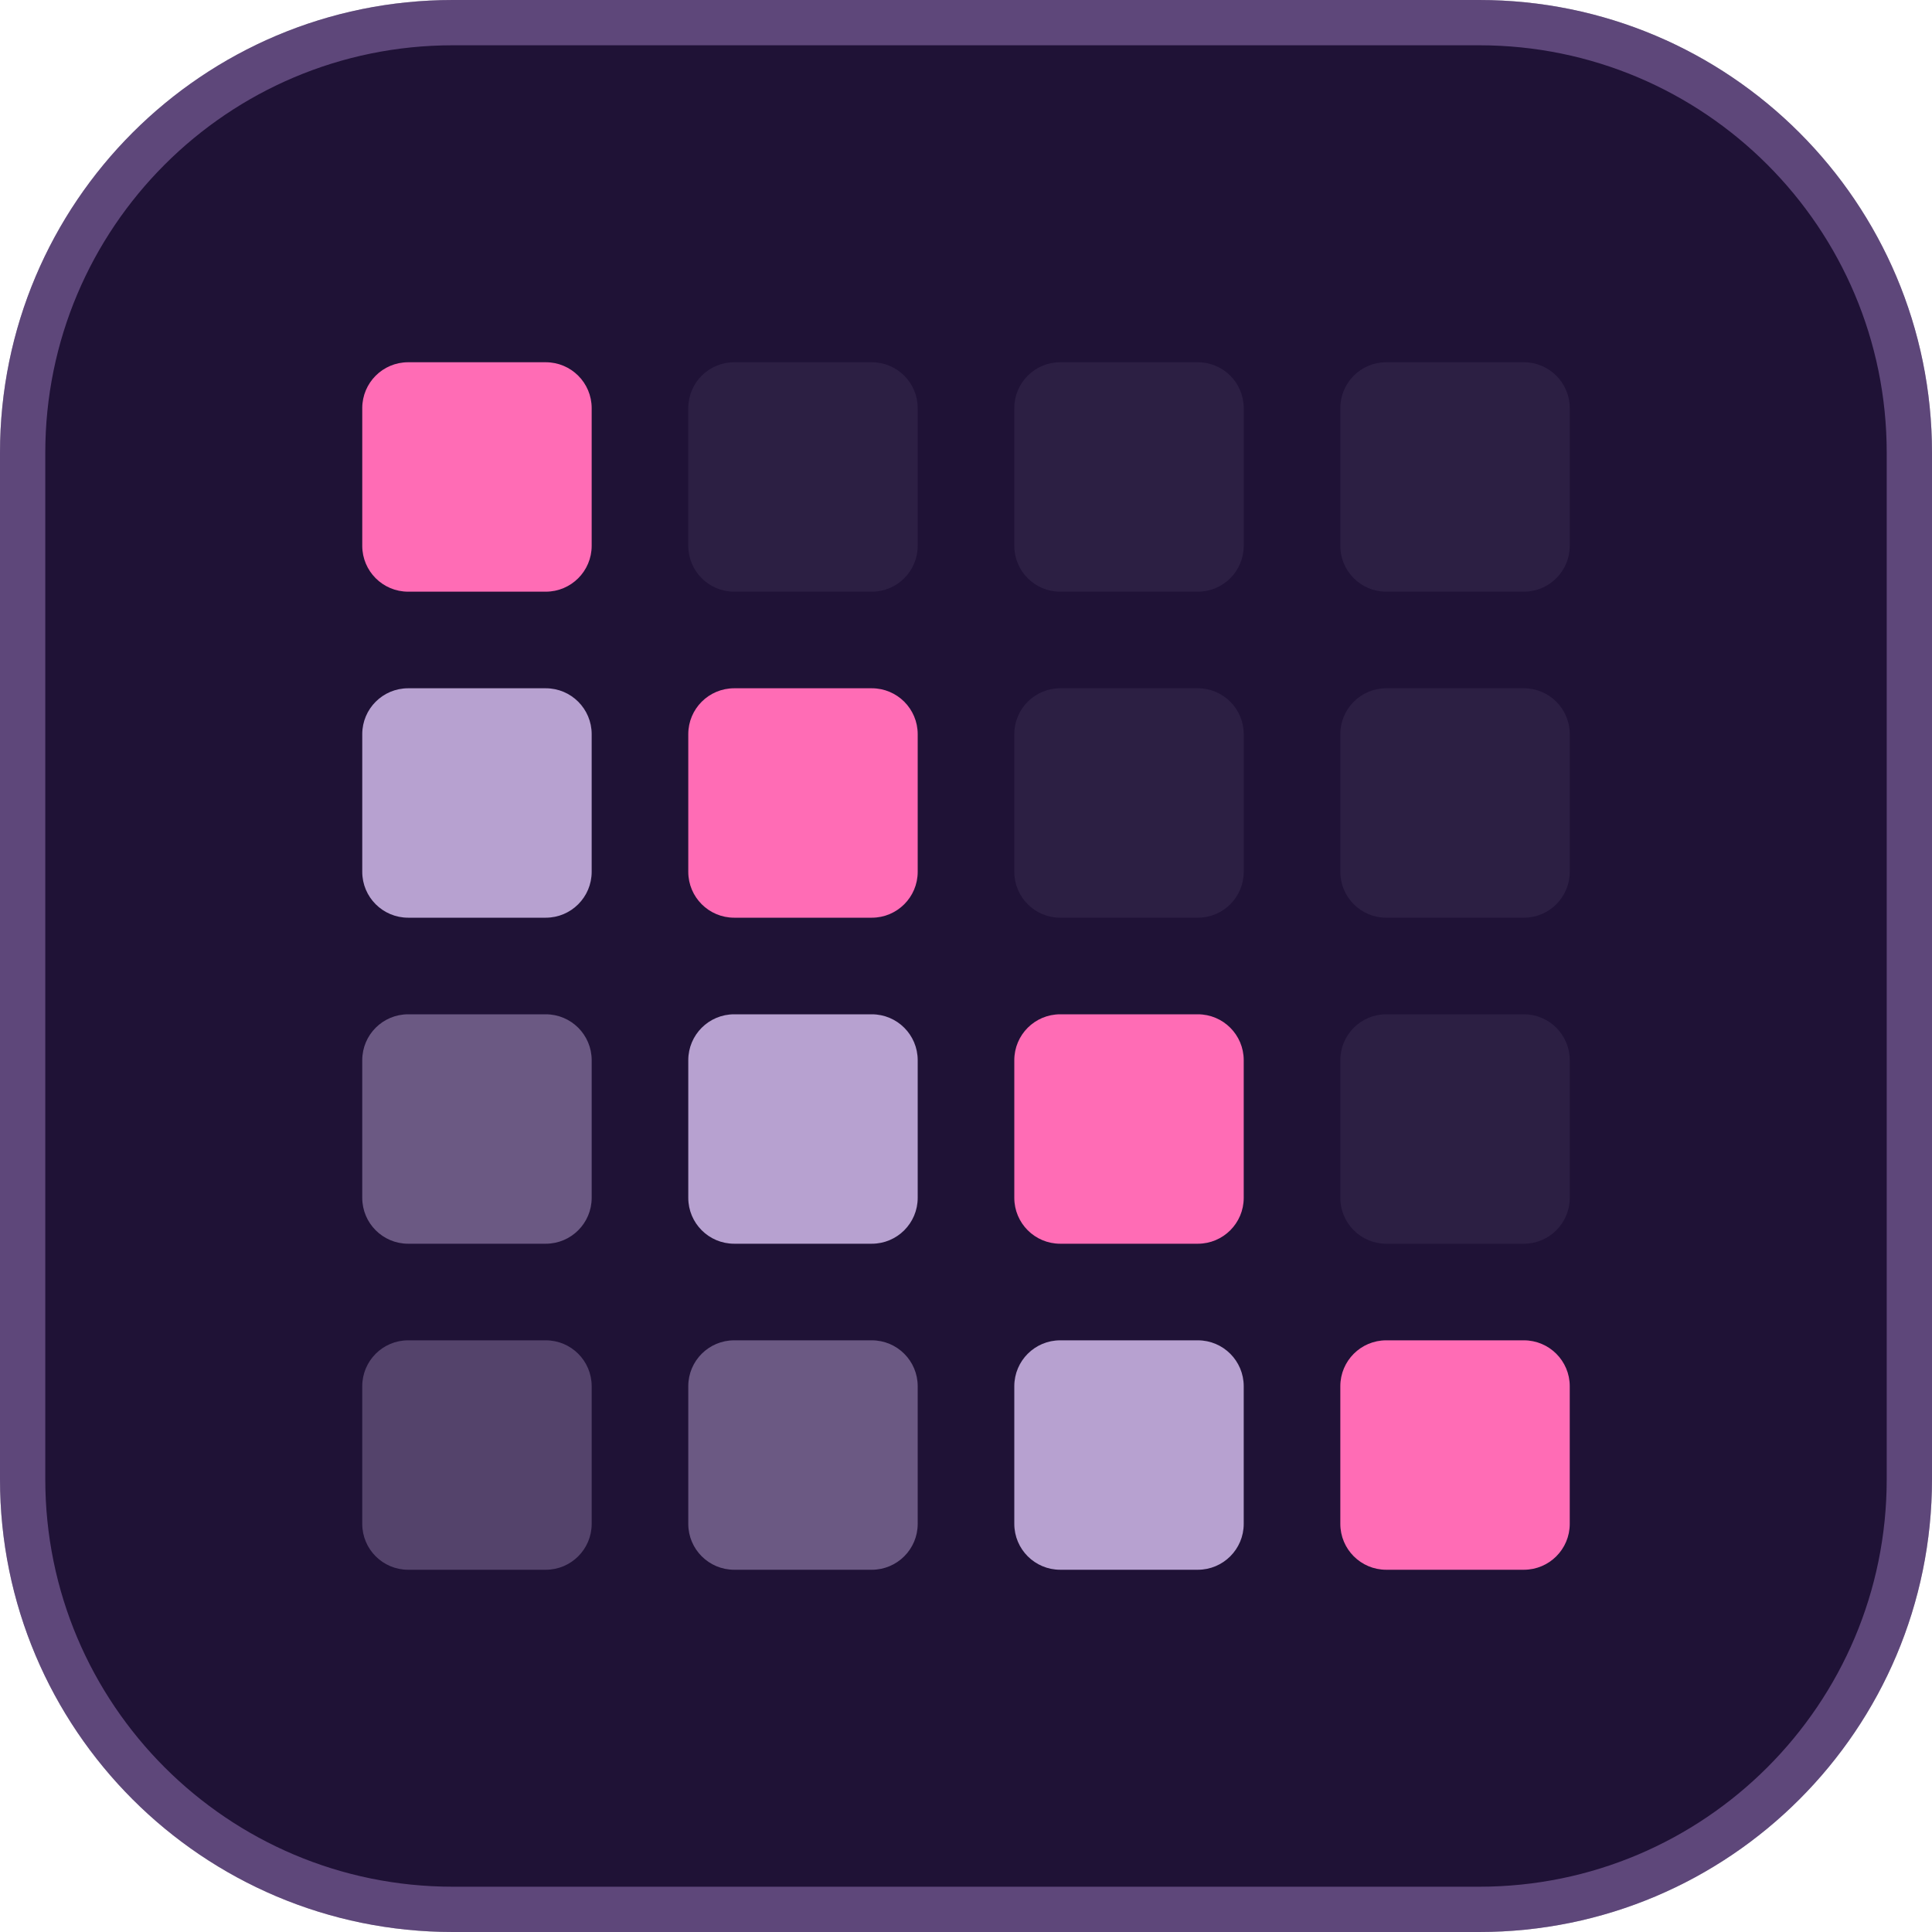
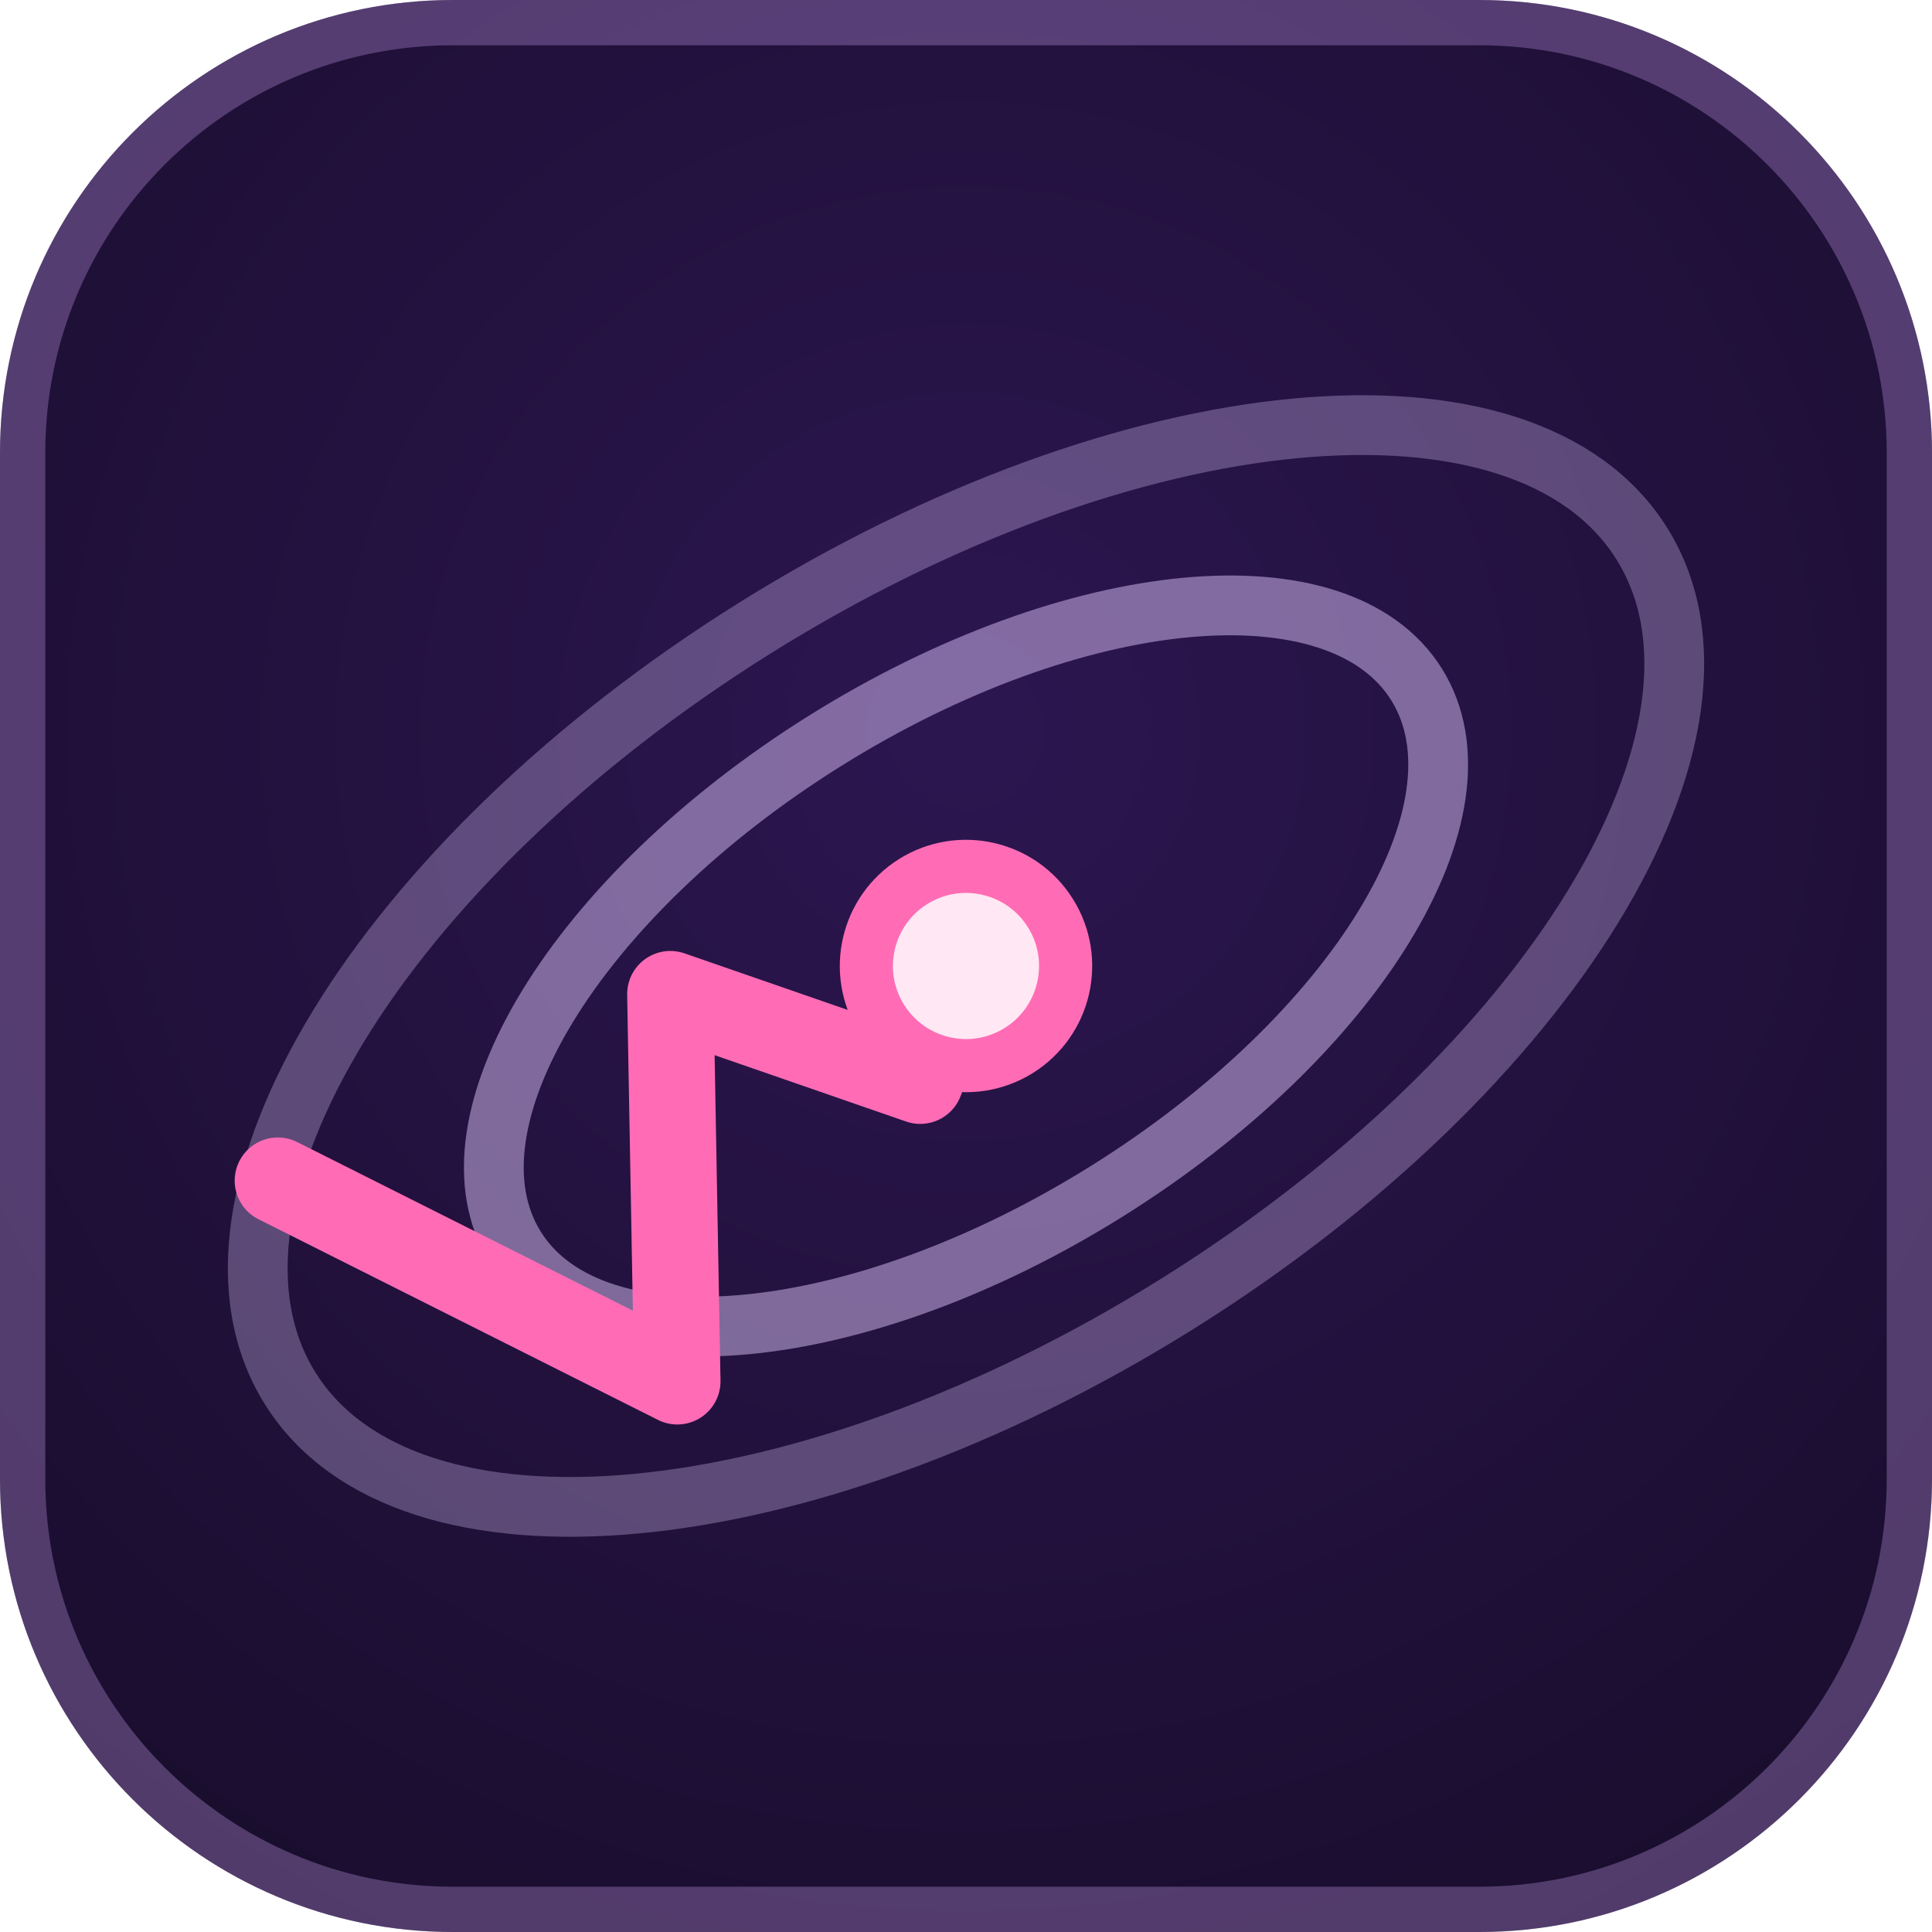
<svg xmlns="http://www.w3.org/2000/svg" viewBox="0 0 64 64">
-   <rect width="64" height="64" rx="15" fill="#1f1236" />
-   <rect x=".75" y=".75" width="62.5" height="62.5" rx="14.25" fill="none" stroke="#d4a9f8" stroke-opacity=".35" stroke-width="1.5" />
-   <rect x="12.00" y="12.00" width="7.60" height="7.60" rx="1.52" fill="#ff6cb5" />
-   <rect x="22.80" y="12.00" width="7.60" height="7.60" rx="1.52" fill="#e2c9fb" fill-opacity="0.07" />
-   <rect x="33.60" y="12.00" width="7.60" height="7.60" rx="1.52" fill="#e2c9fb" fill-opacity="0.07" />
-   <rect x="44.40" y="12.00" width="7.60" height="7.60" rx="1.52" fill="#e2c9fb" fill-opacity="0.07" />
-   <rect x="12.00" y="22.80" width="7.60" height="7.60" rx="1.52" fill="#e2c9fb" fill-opacity="0.78" />
-   <rect x="22.80" y="22.80" width="7.60" height="7.60" rx="1.52" fill="#ff6cb5" />
-   <rect x="33.60" y="22.80" width="7.60" height="7.60" rx="1.52" fill="#e2c9fb" fill-opacity="0.07" />
-   <rect x="44.40" y="22.80" width="7.60" height="7.60" rx="1.52" fill="#e2c9fb" fill-opacity="0.07" />
-   <rect x="12.00" y="33.60" width="7.60" height="7.60" rx="1.52" fill="#e2c9fb" fill-opacity="0.39" />
-   <rect x="22.80" y="33.60" width="7.60" height="7.60" rx="1.52" fill="#e2c9fb" fill-opacity="0.78" />
-   <rect x="33.60" y="33.60" width="7.60" height="7.60" rx="1.52" fill="#ff6cb5" />
-   <rect x="44.40" y="33.60" width="7.60" height="7.60" rx="1.52" fill="#e2c9fb" fill-opacity="0.07" />
-   <rect x="12.00" y="44.40" width="7.60" height="7.60" rx="1.52" fill="#e2c9fb" fill-opacity="0.27" />
-   <rect x="22.80" y="44.40" width="7.60" height="7.60" rx="1.52" fill="#e2c9fb" fill-opacity="0.39" />
-   <rect x="33.60" y="44.40" width="7.60" height="7.60" rx="1.52" fill="#e2c9fb" fill-opacity="0.78" />
-   <rect x="44.40" y="44.40" width="7.60" height="7.60" rx="1.52" fill="#ff6cb5" />
+   <defs>
+     <radialGradient id="bg" cx="50%" cy="38%" r="80%">
+       <stop offset="0" stop-color="#2c1650" />
+       <stop offset="1" stop-color="#170c29" />
+     </radialGradient>
+   </defs>
+   <rect width="64" height="64" rx="15" fill="url(#bg)" />
+   <rect x=".75" y=".75" width="62.5" height="62.5" rx="14.25" fill="none" stroke="#d4a9f8" stroke-opacity=".3" stroke-width="1.5" />
+   <g transform="translate(32 32) rotate(-32) scale(1.1)">
+     <ellipse rx="24" ry="12" fill="none" stroke="#dcc3f8" stroke-opacity="0.32" stroke-width="1.8" />
+     <ellipse rx="16" ry="8" fill="none" stroke="#dcc3f8" stroke-opacity="0.5" stroke-width="1.8" />
+     <path d="M-21 -5.5 L-14 6 L-8 -4 L-3 2.2 L0 0" fill="none" stroke="#ff6cb5" stroke-width="2.6" stroke-linecap="round" stroke-linejoin="round" />
+     <circle r="3.0" fill="#ffe8f3" />
+     <circle r="3.0" fill="none" stroke="#ff6cb5" stroke-width="1.6" />
+   </g>
</svg>
